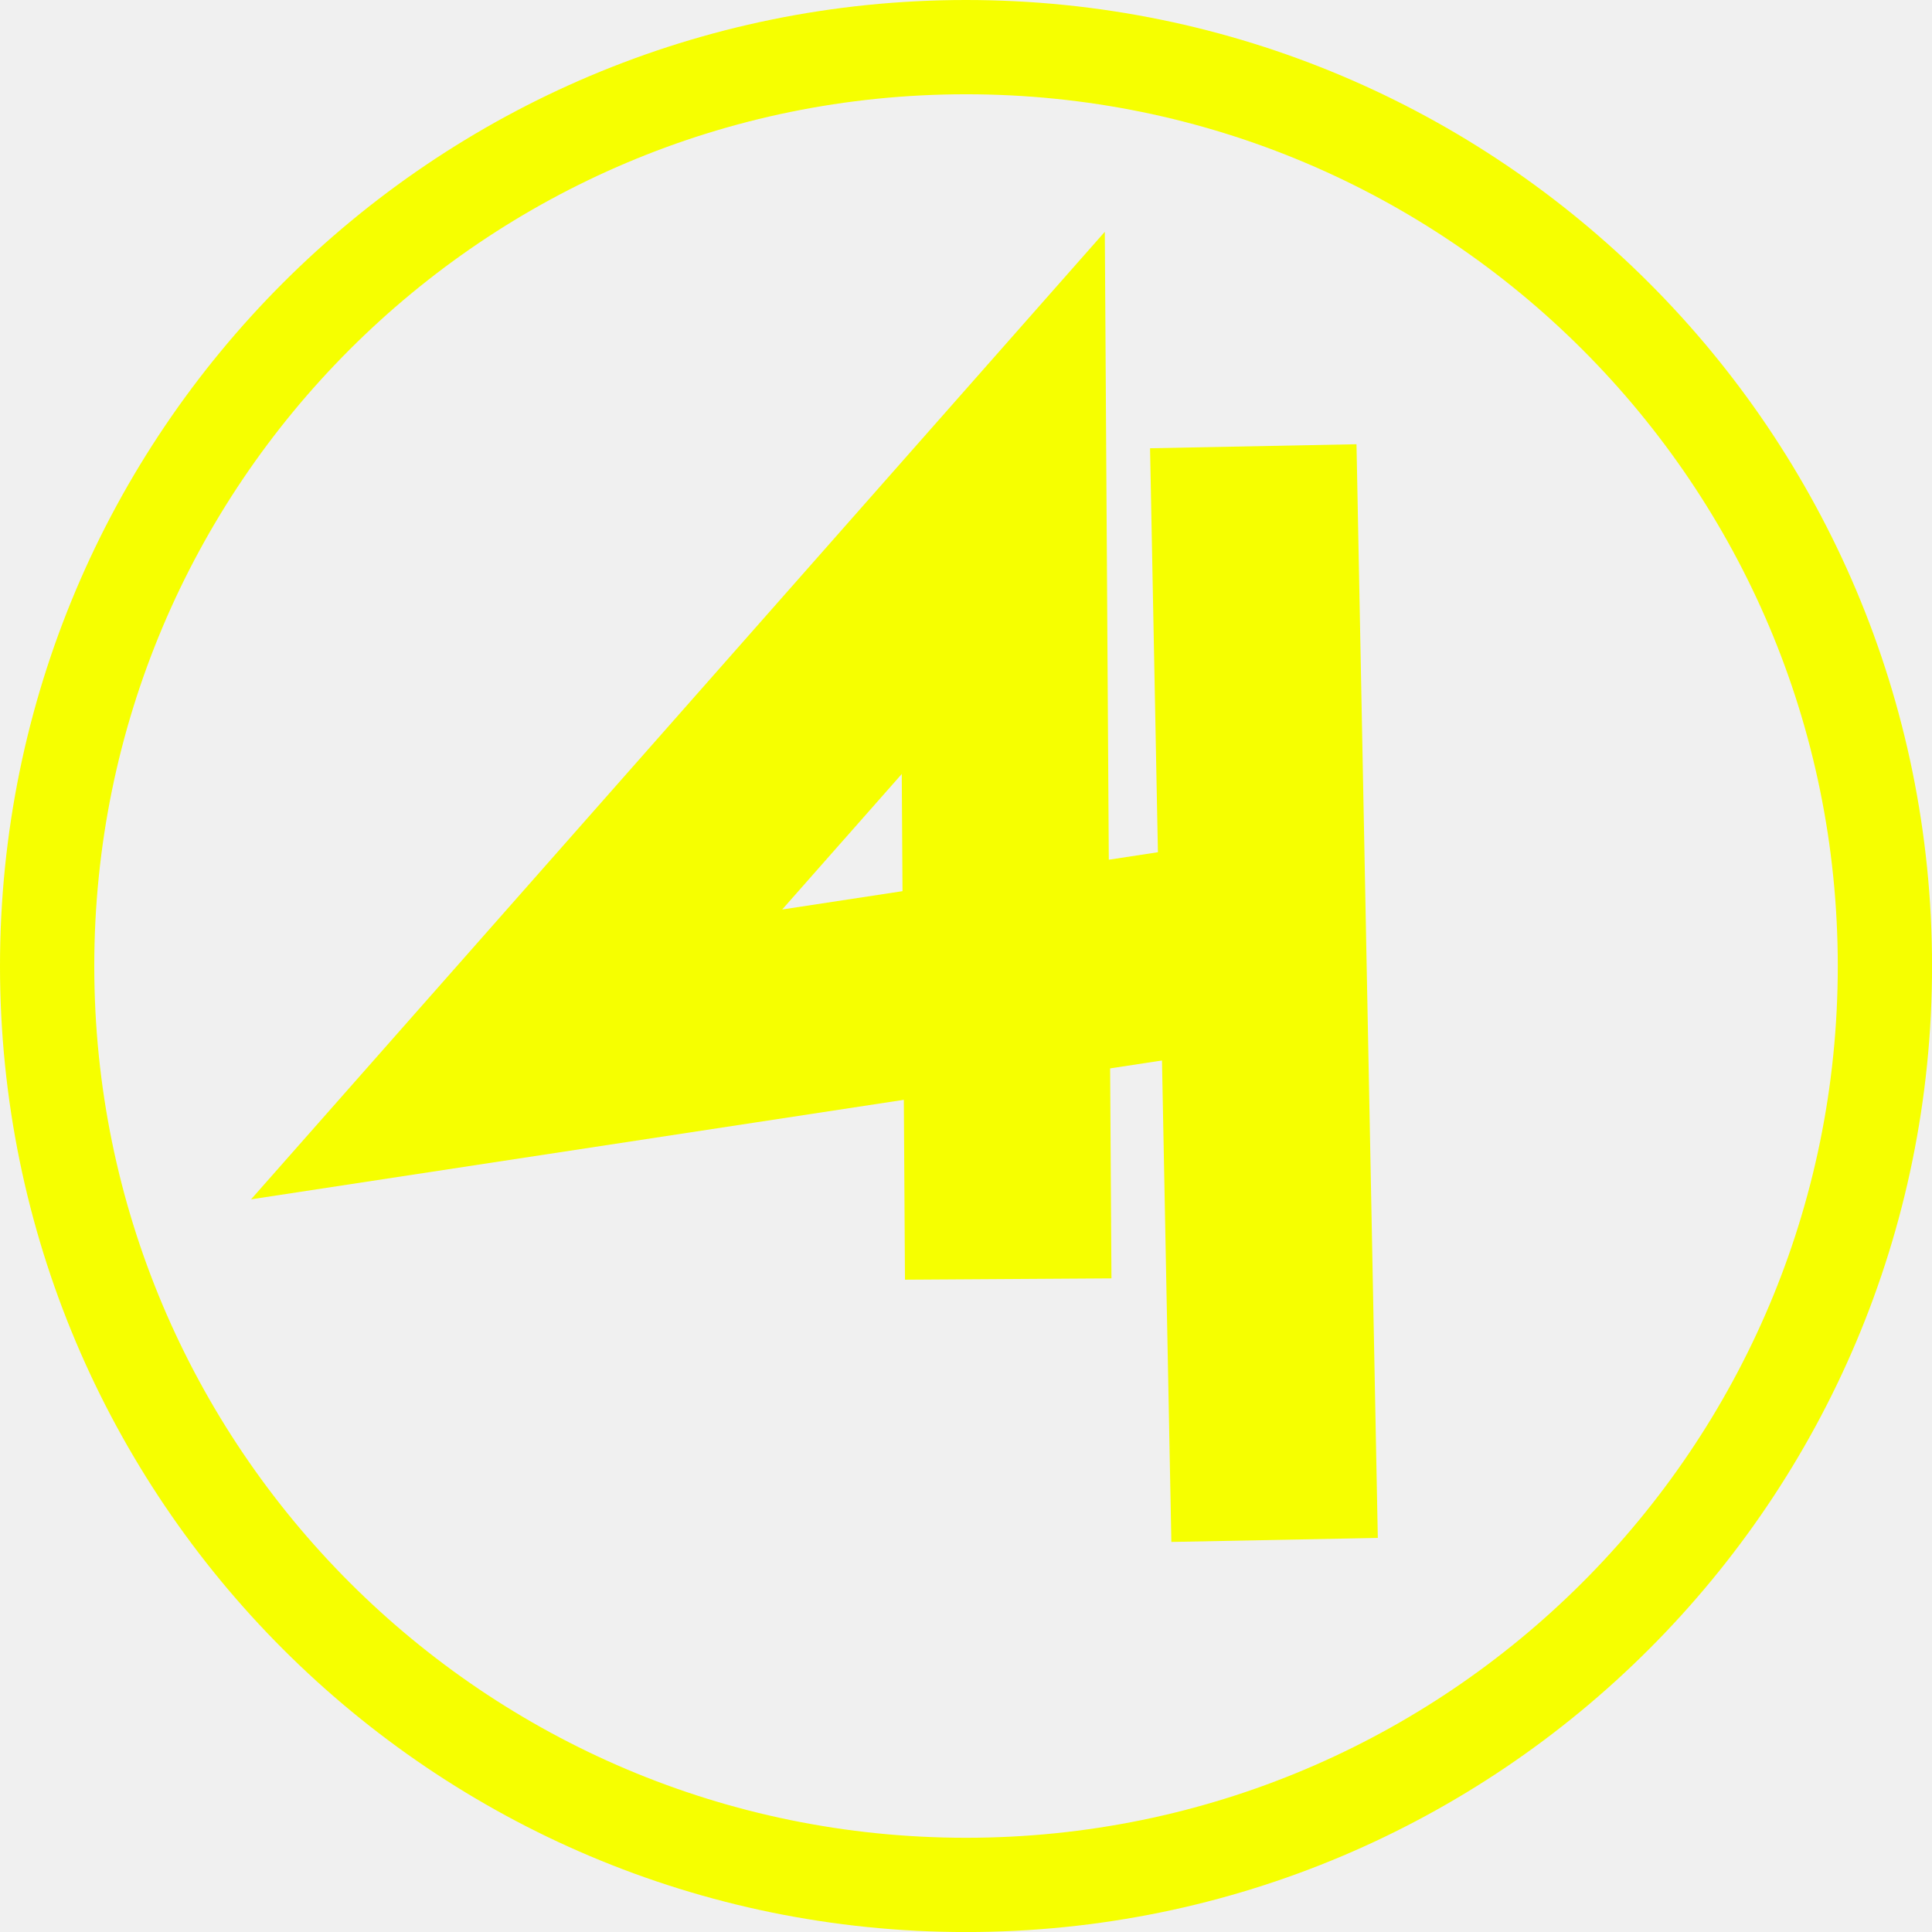
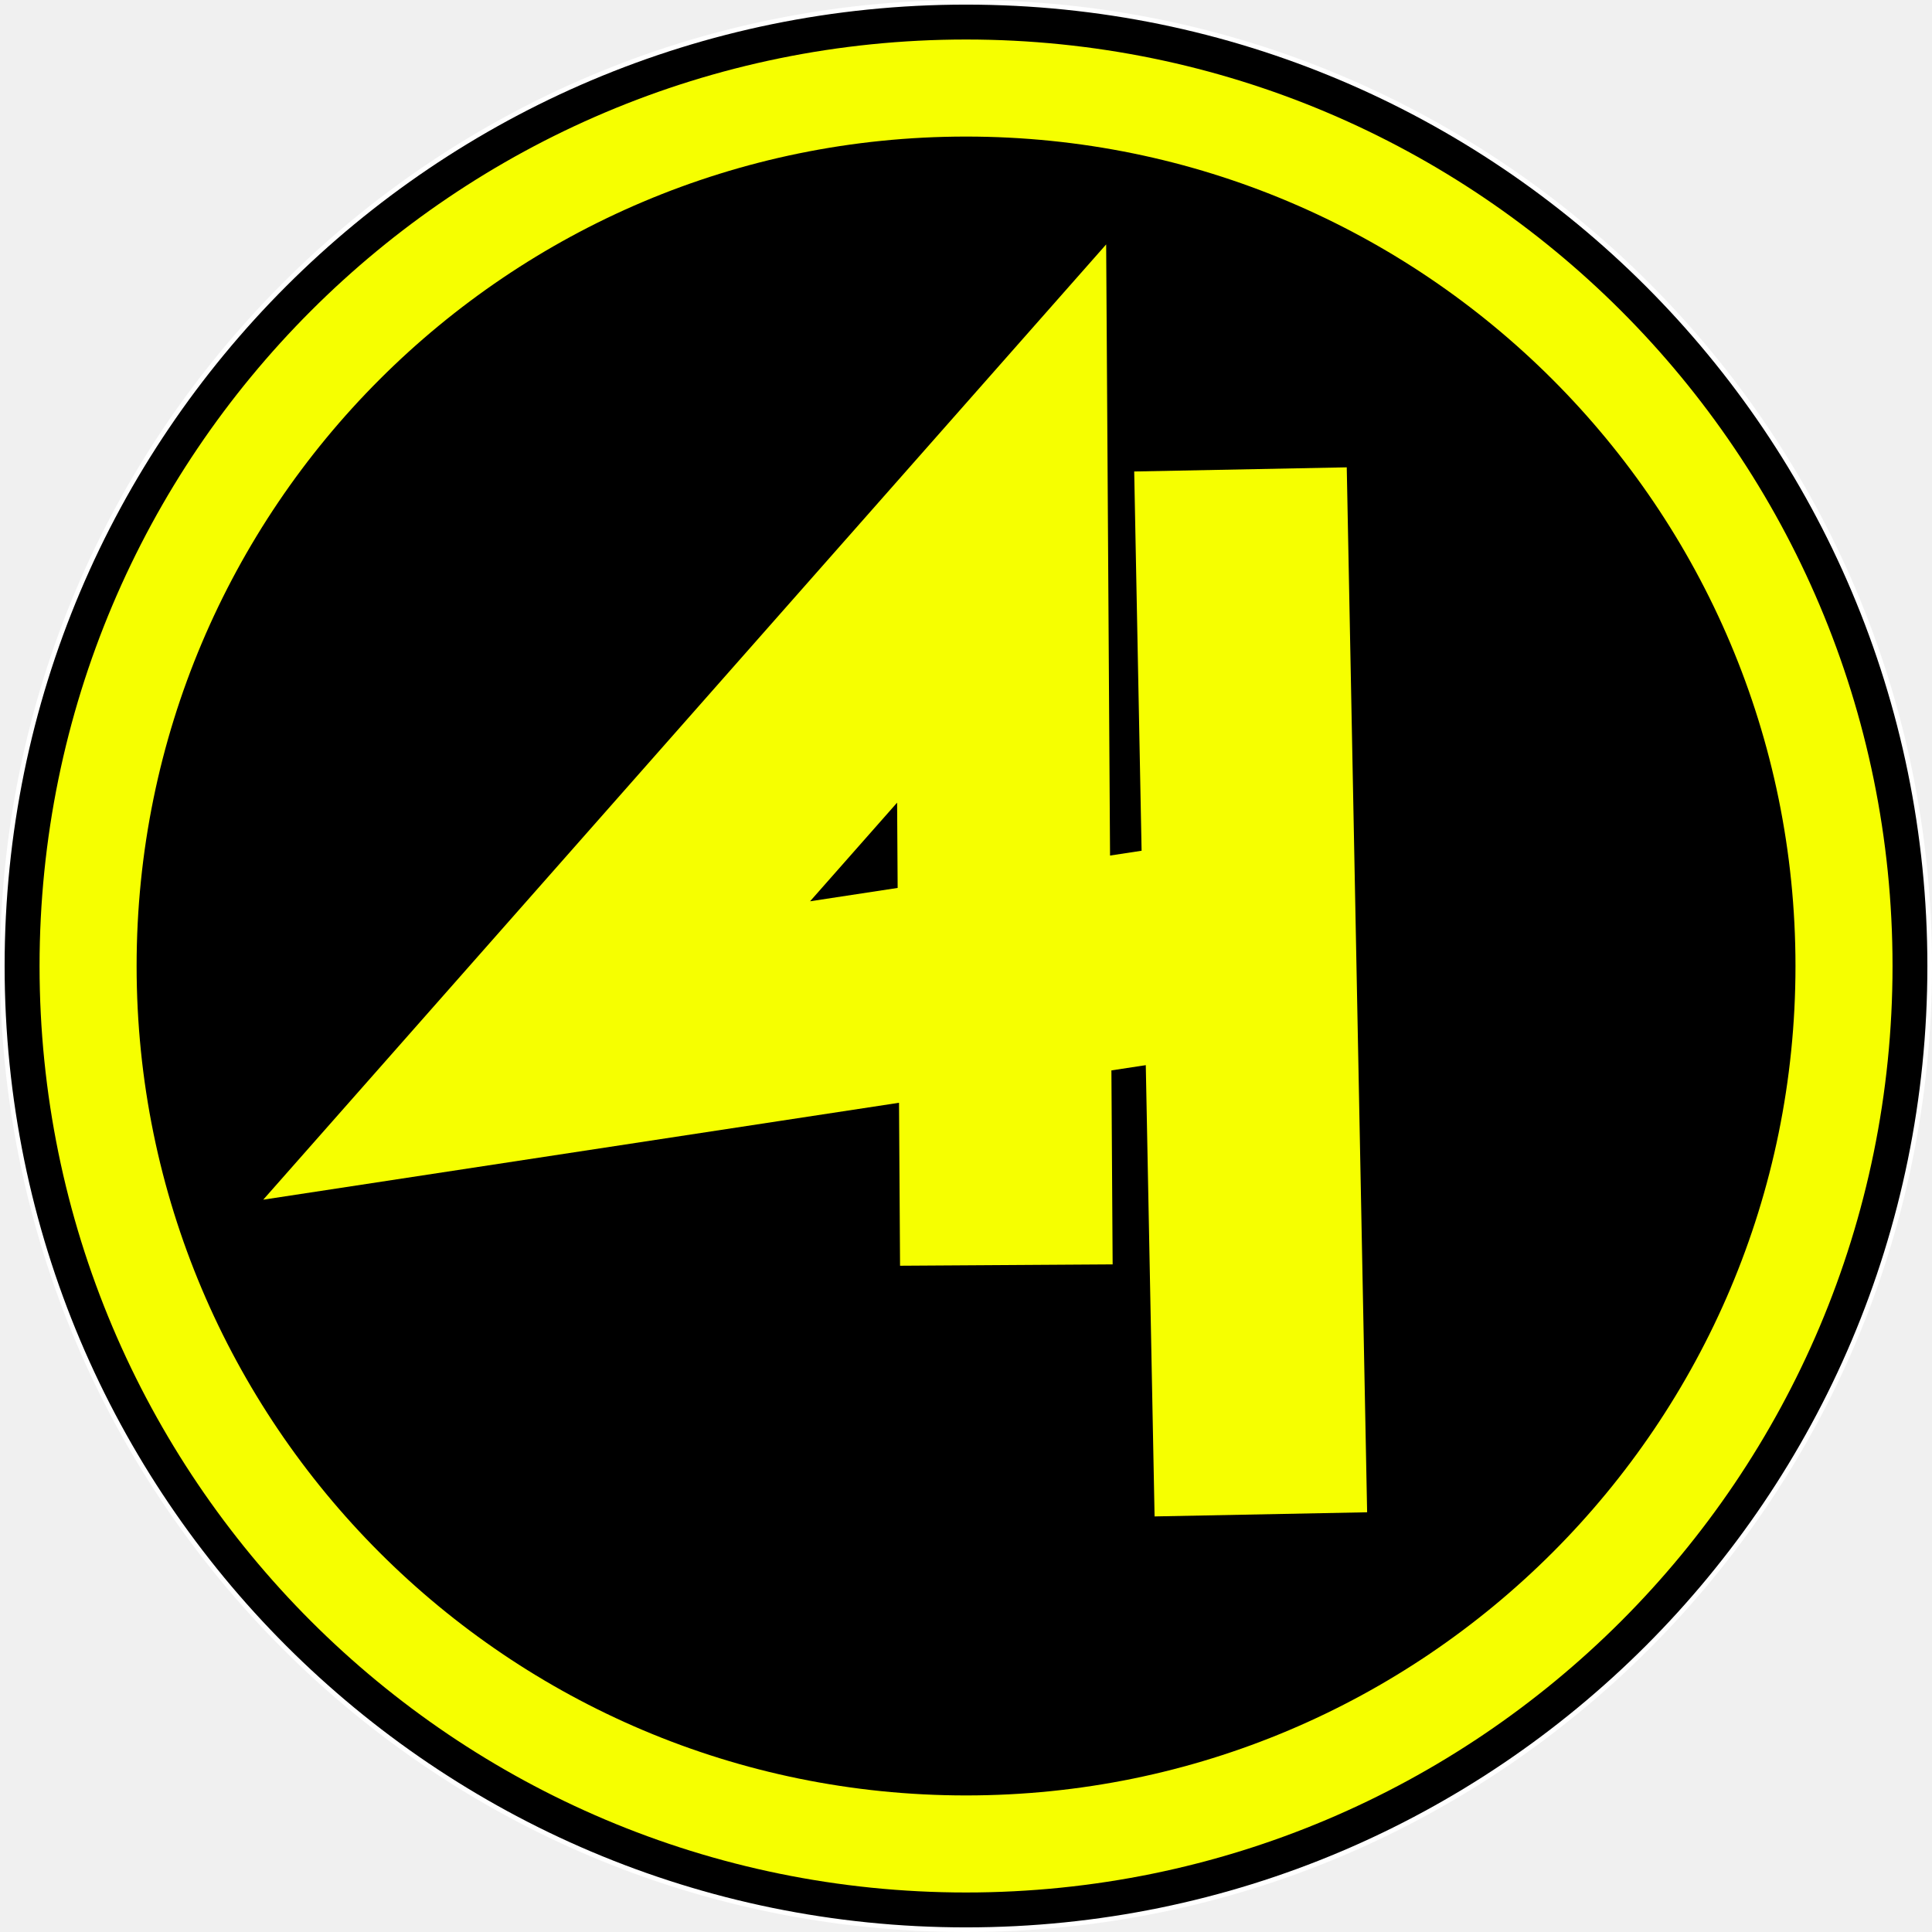
- <svg xmlns="http://www.w3.org/2000/svg" id="Ebene_1" data-name="Ebene 1" viewBox="0 0 430.39 430.39">
+ <svg xmlns="http://www.w3.org/2000/svg" viewBox="0 0 418.04 418.04">
  <defs>
-     <style>
-       .cls-1 {
-         stroke-width: 21px;
-       }
- 
-       .cls-1, .cls-2 {
-         fill: none;
-         stroke: #f6ff00;
-         stroke-miterlimit: 10;
-       }
- 
-       .cls-2 {
-         stroke-width: 46px;
-       }
-     </style>
+     <style>.cls-1{stroke-width:46px;}.cls-1,.cls-2,.cls-3{stroke-miterlimit:10;}.cls-1,.cls-3{fill:none;stroke:#f6ff00;}.cls-2{stroke:#fff;}.cls-3{stroke-width:21px;}</style>
  </defs>
-   <polyline class="cls-2" points="224.6 284.93 223.5 112.03 115.09 234.89 275.76 210.4" />
-   <line class="cls-2" x1="283.94" y1="343.05" x2="279.19" y2="99.41" />
-   <circle class="cls-1" cx="215.2" cy="215.2" r="204.7" />
+   <g id="Ebene_2">
+     <rect class="cls-2" x=".5" y=".5" width="417.04" height="417.04" rx="208.52" ry="208.52" />
+   </g>
+   <g id="Ebene_1">
+     <polyline class="cls-1" points="217.75 273.73 216.73 113.28 116.12 227.3 265.23 204.57" />
+     <line class="cls-1" x1="272.82" y1="327.67" x2="268.41" y2="101.57" />
+     <circle class="cls-3" cx="209.03" cy="209.02" r="189.97" />
+   </g>
</svg>
